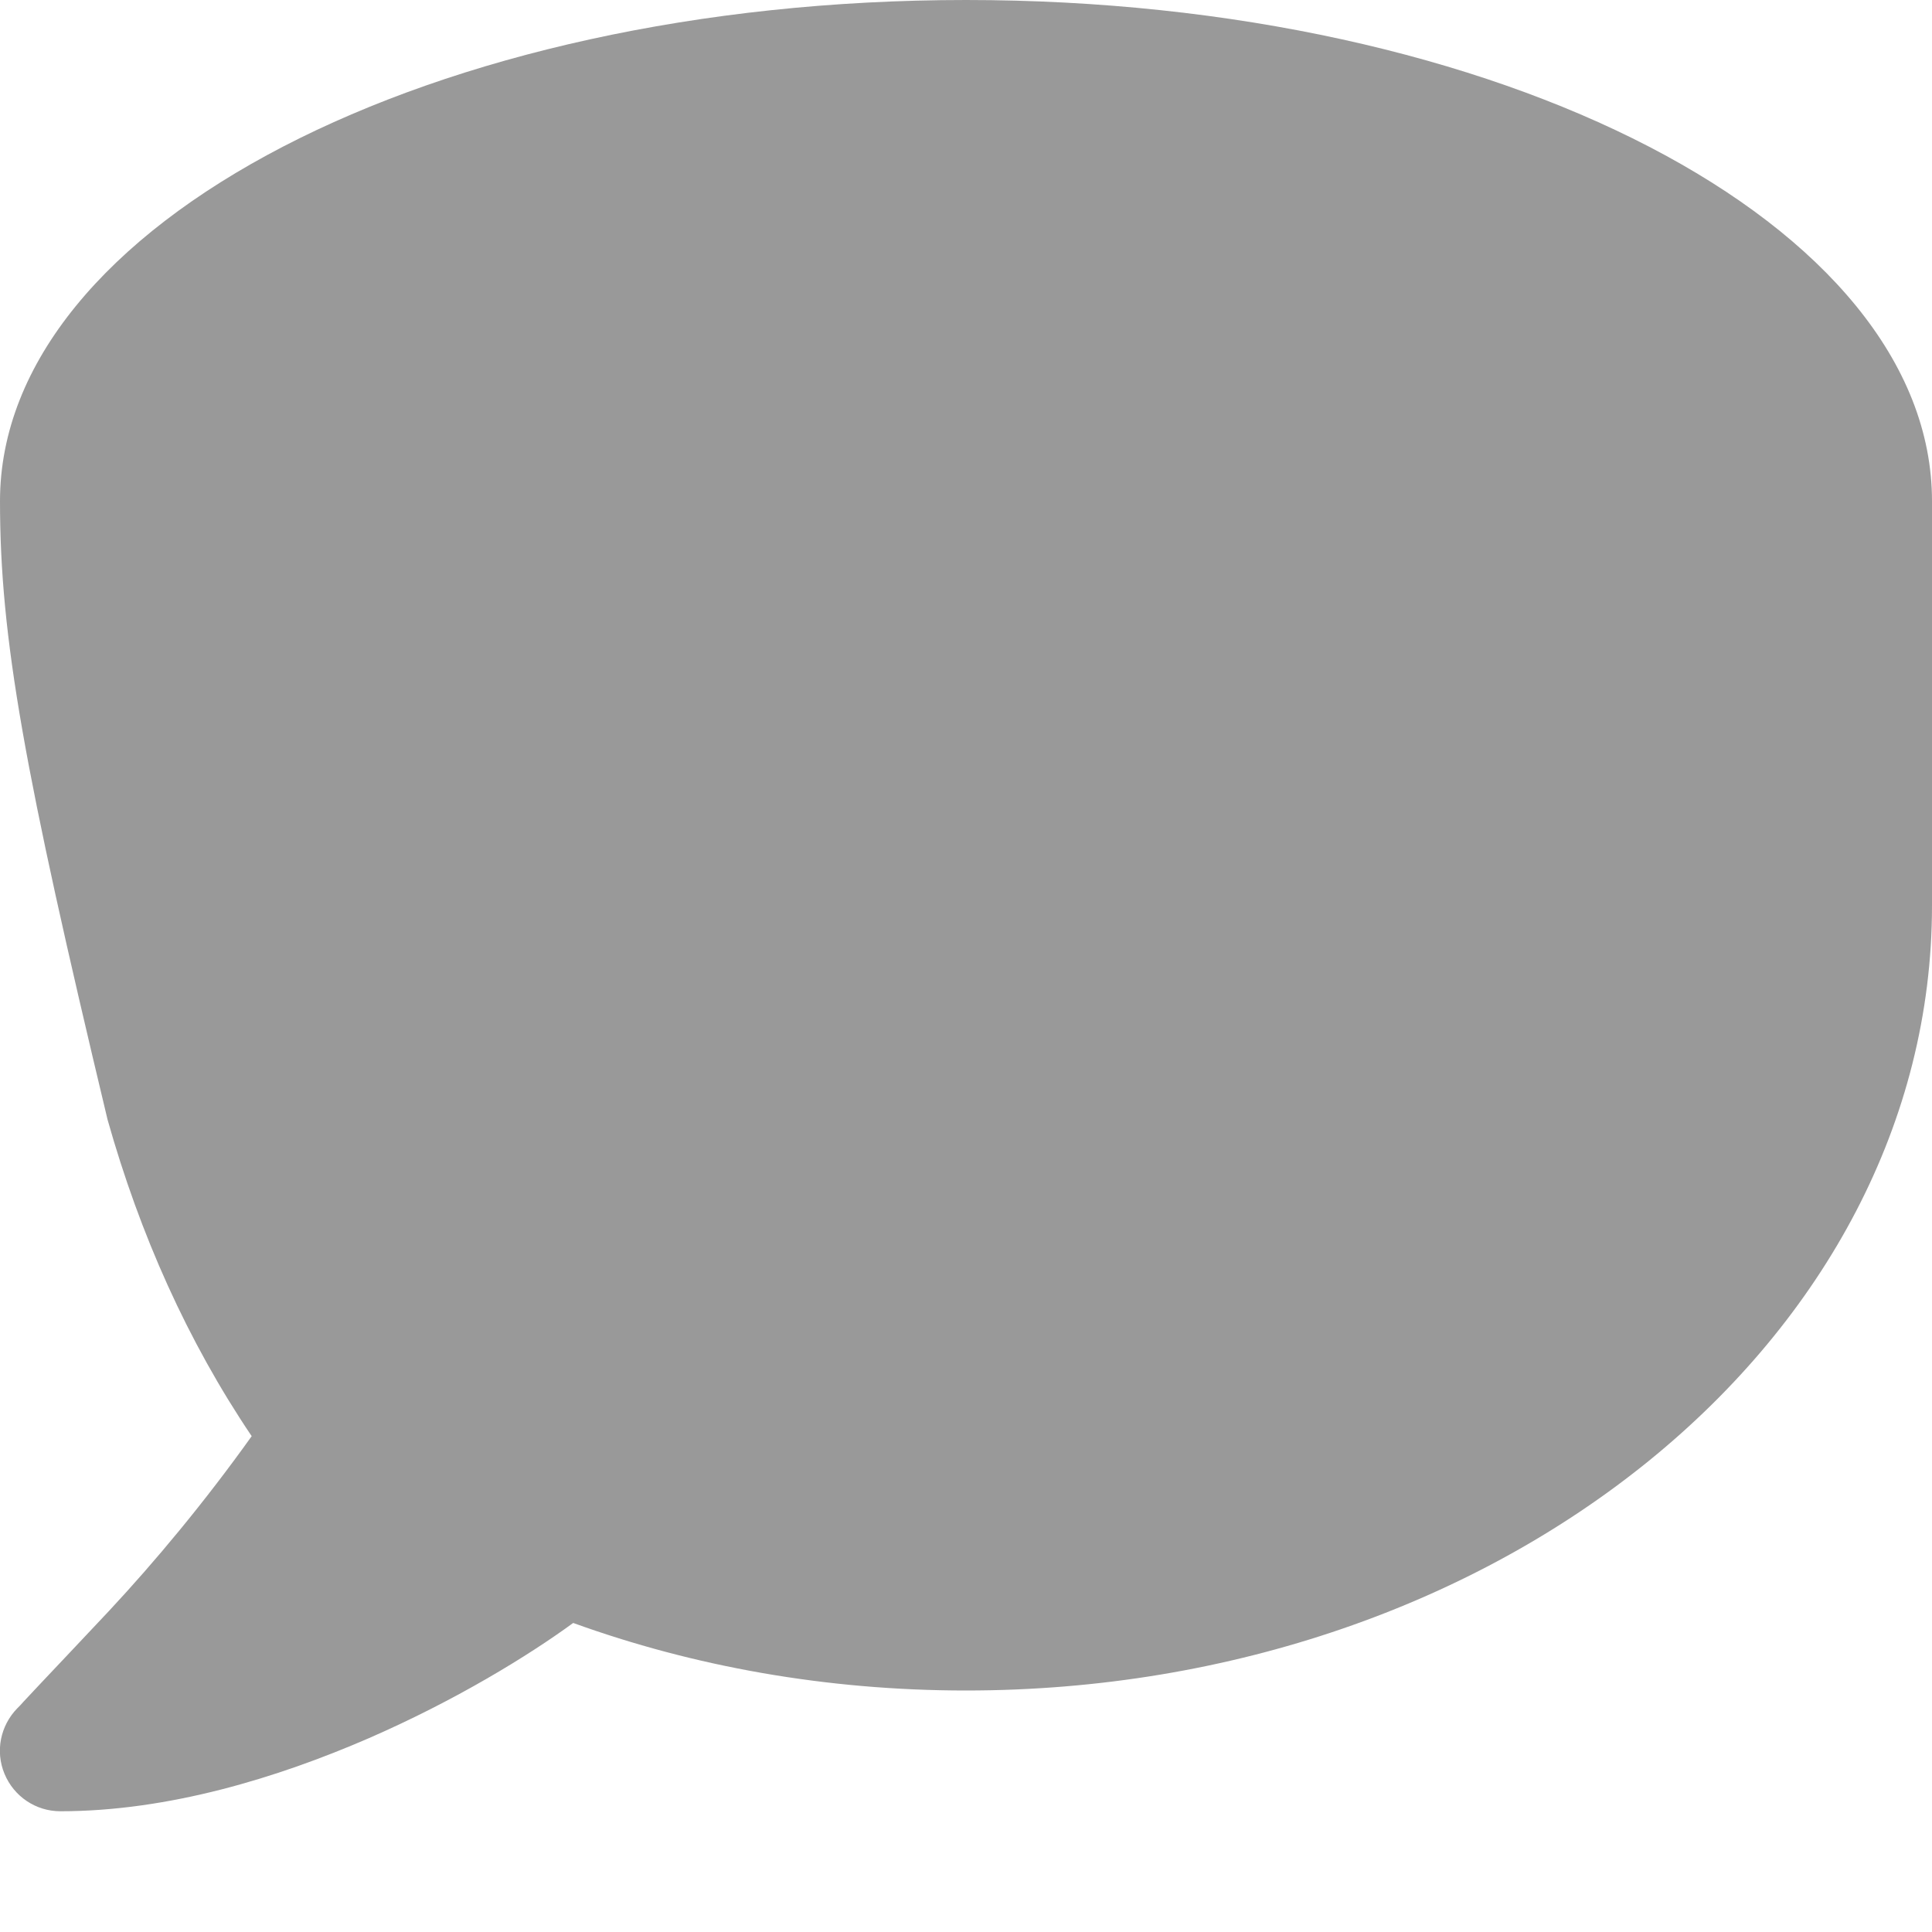
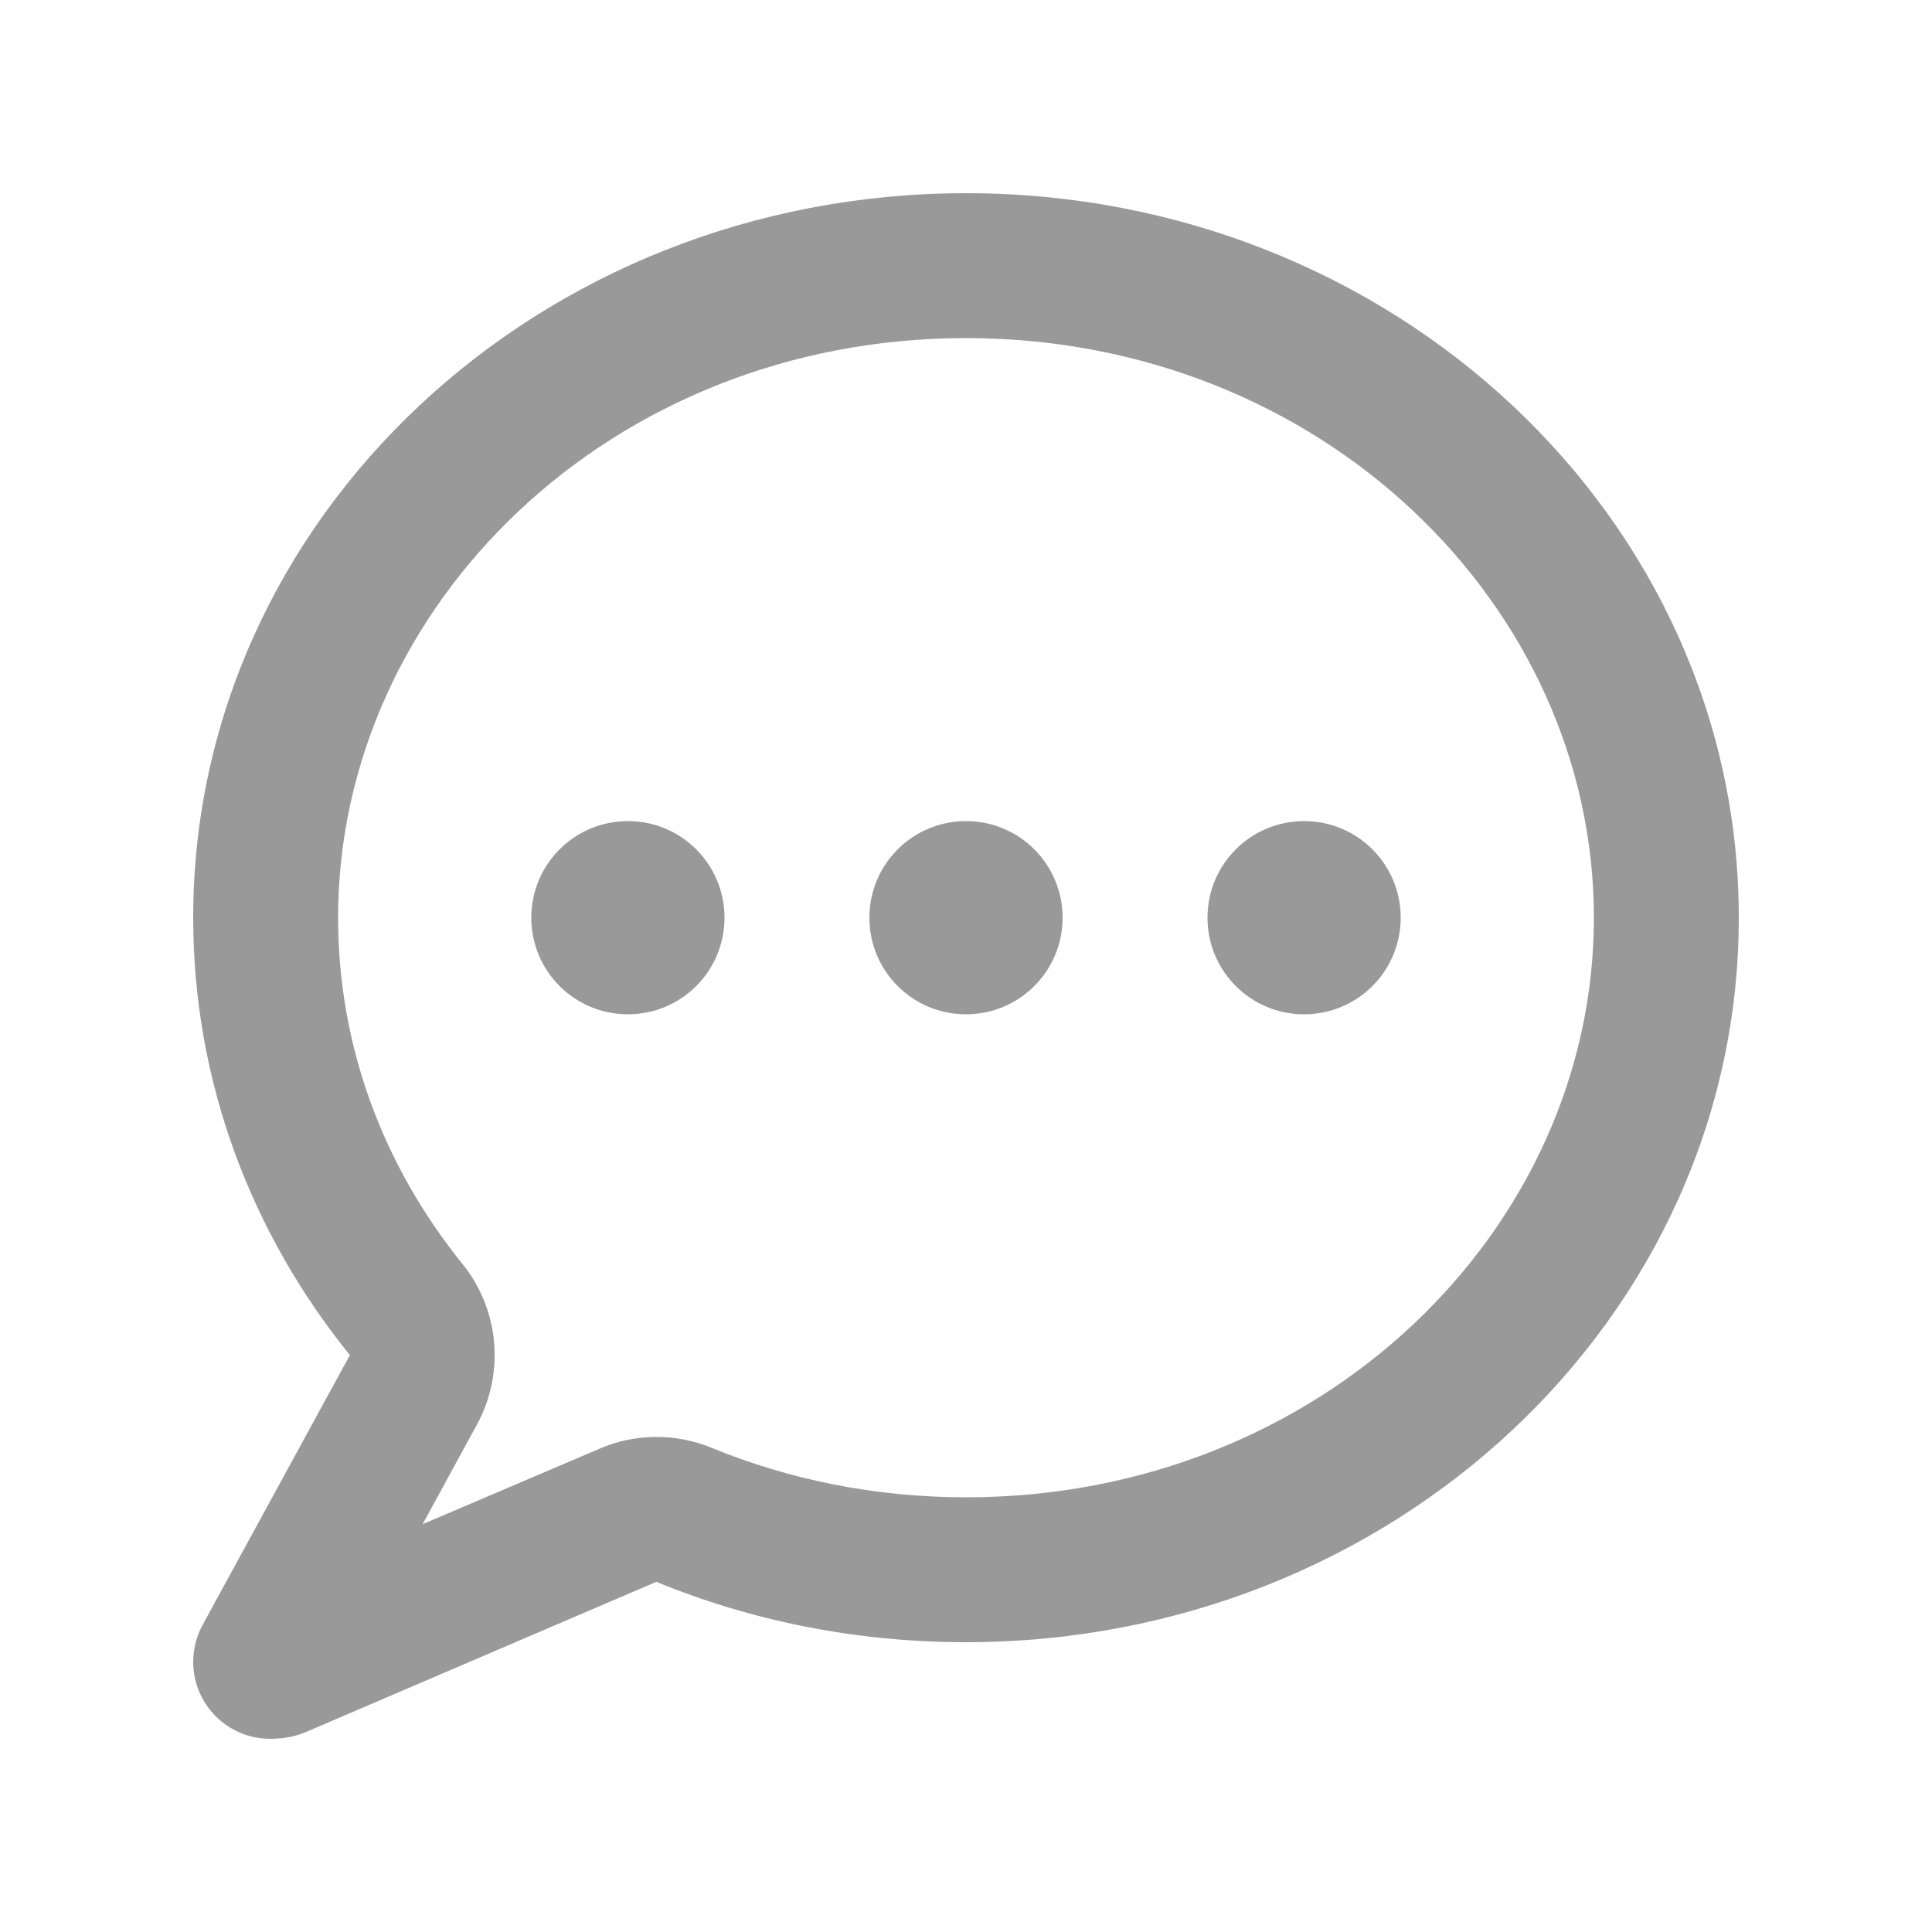
- <svg xmlns="http://www.w3.org/2000/svg" viewBox="0 0 512 512">
-   <path fill="#999" d="M512 240c0 114.9-114.6 208-256 208c-37.1 0-72.3-6.4-104.1-17.9c-11.9 8.7-31.3 20.6-54.3 30.6C73.6 471.1 44.7 480 16 480c-6.5 0-12.3-3.9-14.8-9.9c-2.5-6-1.1-12.8 3.4-17.4l0 0 0 0 0 0 0 0 .3-.3c.3-.3 .7-.7 1.3-1.4c1.1-1.2 2.6-2.8 4.5-4.8c4.6-4.9 10.9-11.5 18.2-19.3c12.3-13.2 25.3-28.8 37.8-46.3c-17-25.2-29.6-53.4-38.2-83.9C6.4 204.3 0 169.1 0 132.8C0 59.4 114.6 0 256 0S512 59.4 512 132.8V240z" />
+ <svg xmlns="http://www.w3.org/2000/svg" viewBox="0 0 640 640">
+   <path fill="#999" d="M64 304C64 358.4 83.3 408.6 115.9 448.9L67.1 538.3C65.1 542 64 546.2 64 550.5C64 564.6 75.4 576 89.5 576C93.5 576 97.3 575.4 101 573.9L217.4 524C248.8 536.9 283.5 544 320 544C461.4 544 576 436.5 576 304C576 171.5 461.4 64 320 64C178.6 64 64 171.5 64 304zM158 471.9C167.3 454.8 165.4 433.8 153.2 418.7C127.1 386.4 112 346.8 112 304C112 200.8 202.2 112 320 112C437.8 112 528 200.8 528 304C528 407.2 437.8 496 320 496C289.8 496 261.3 490.1 235.7 479.6C223.8 474.7 210.4 474.8 198.6 479.9L140 504.9L158 471.9zM208 336C225.7 336 240 321.7 240 304C240 286.3 225.7 272 208 272C190.3 272 176 286.3 176 304C176 321.7 190.3 336 208 336zM352 304C352 286.3 337.7 272 320 272C302.3 272 288 286.3 288 304C288 321.7 302.3 336 320 336C337.7 336 352 321.7 352 304zM432 336C449.7 336 464 321.7 464 304C464 286.3 449.7 272 432 272C414.3 272 400 286.3 400 304C400 321.7 414.3 336 432 336z" />
</svg>
